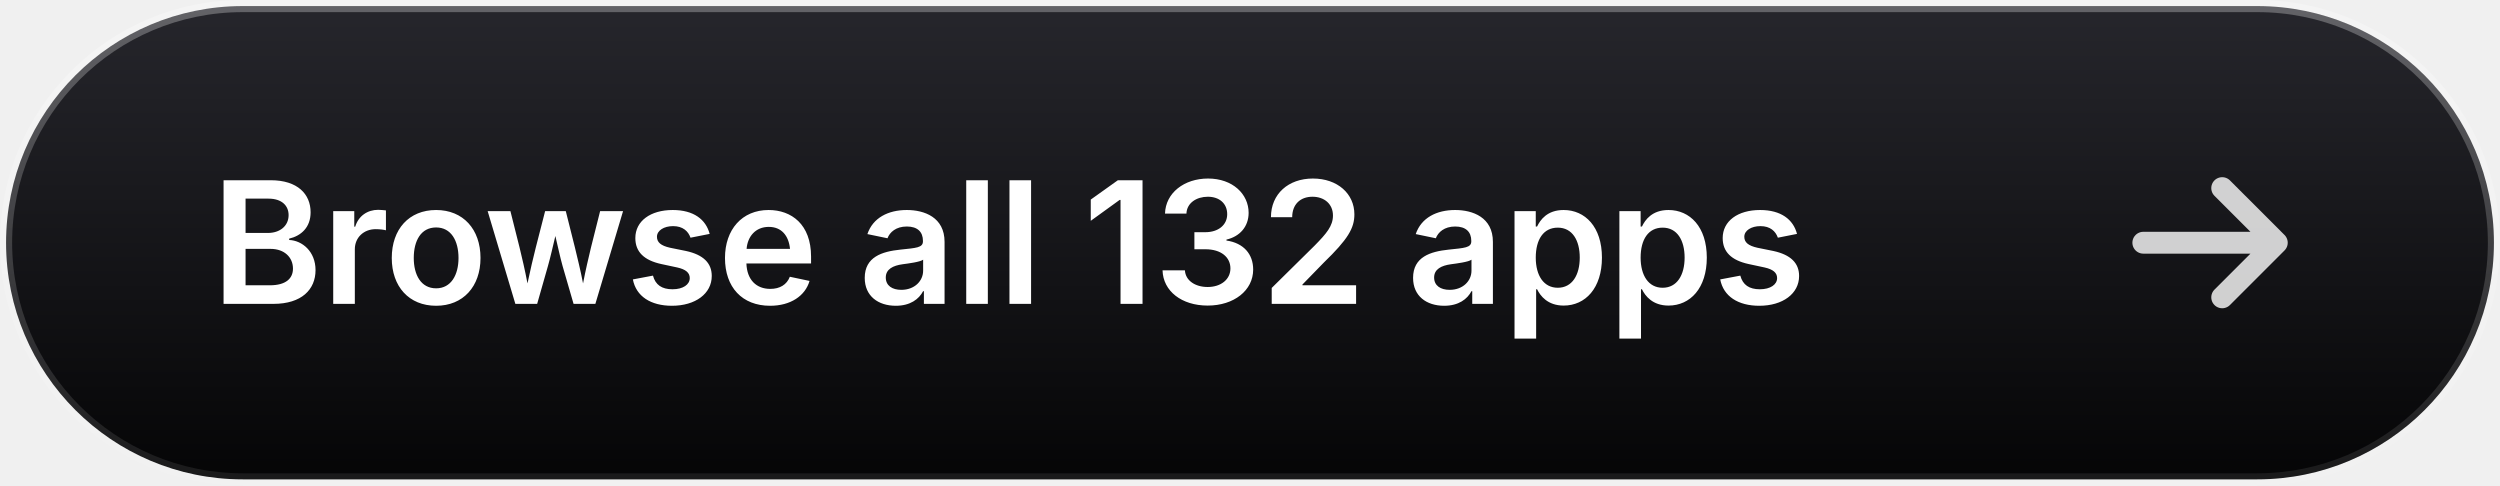
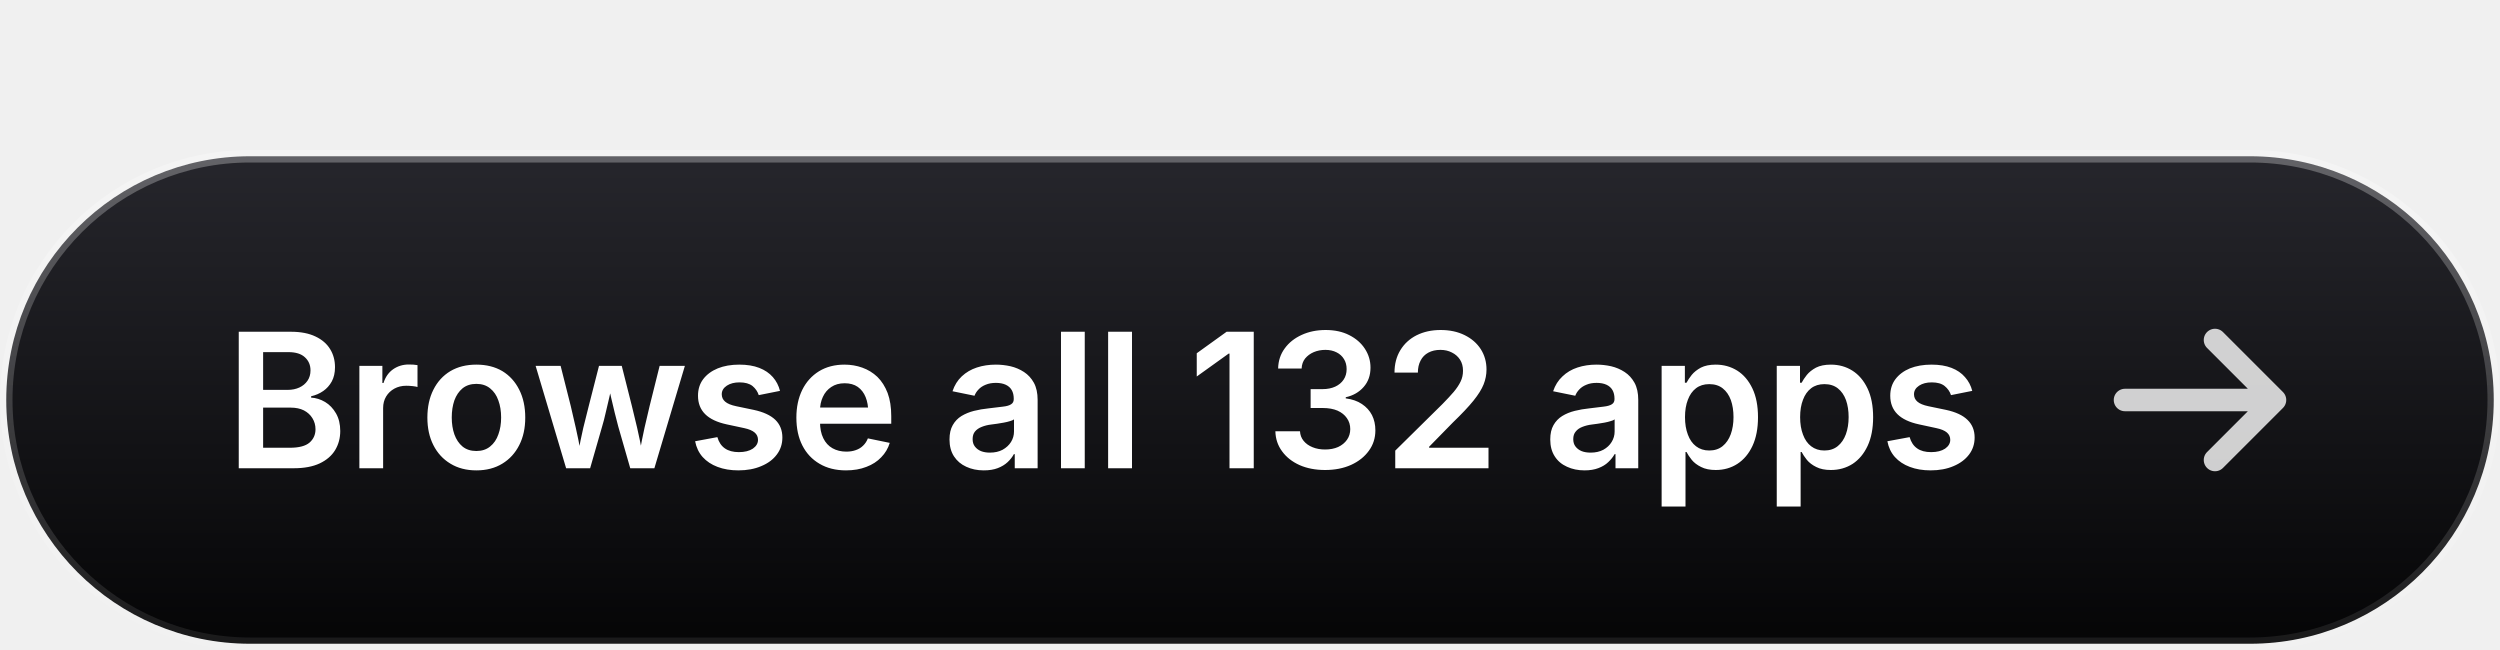
- <svg xmlns="http://www.w3.org/2000/svg" width="206" height="40" viewBox="0 0 206 40" role="img" aria-label="Browse all 132 apps">
+ <svg xmlns="http://www.w3.org/2000/svg" width="200" height="52" viewBox="0 0 200 52" role="img" aria-label="Browse all 132 apps">
  <defs>
    <linearGradient id="bg" x1="0" y1="0" x2="0" y2="1">
      <stop offset="0" stop-color="#26262c" />
      <stop offset="1" stop-color="#050506" />
    </linearGradient>
    <linearGradient id="edge" x1="0" y1="0" x2="0" y2="1">
      <stop offset="0" stop-color="#ffffff" stop-opacity="0.28" />
      <stop offset="1" stop-color="#ffffff" stop-opacity="0.08" />
    </linearGradient>
  </defs>
-   <rect x="0.5" y="0.5" width="205" height="39" rx="19.5" fill="url(#bg)" stroke="url(#edge)" />
-   <text x="17.391" y="25.04" fill="#ffffff" font-family="-apple-system,BlinkMacSystemFont,'Segoe UI',Inter,Helvetica,Arial,sans-serif" font-size="14" font-weight="600" letter-spacing="-0.1">Browse all 132 apps</text>
-   <path d="M176.609 20h11M183.109 15.5l4.5 4.5-4.5 4.5" stroke="#ffffff" stroke-opacity="0.8" stroke-width="1.8" fill="none" stroke-linecap="round" stroke-linejoin="round" />
+   <rect x="0.5" y="12.5" width="199" height="39" rx="19.5" fill="url(#bg)" stroke="url(#edge)" />
+   <path d="M170.00 32h12M177.20 27.20l4.80 4.80-4.80 4.80" stroke="#ffffff" stroke-opacity="0.8" stroke-width="1.8" fill="none" stroke-linecap="round" stroke-linejoin="round" />
+   <path d="M23.50 37.46L19.10 37.46L19.10 26.54L23.27 26.54Q24.45 26.54 25.24 26.92Q26.02 27.29 26.41 27.93Q26.80 28.56 26.80 29.38L26.80 29.38Q26.80 30.04 26.54 30.52Q26.28 30.99 25.86 31.28Q25.43 31.58 24.89 31.70L24.89 31.70L24.89 31.81Q25.47 31.84 26.01 32.16Q26.54 32.48 26.88 33.07Q27.22 33.66 27.22 34.48L27.22 34.48Q27.22 35.33 26.81 36.01Q26.40 36.68 25.58 37.07Q24.75 37.46 23.50 37.46L23.50 37.46ZM21.05 32.61L21.05 35.82L23.19 35.82Q24.28 35.82 24.76 35.41Q25.24 34.99 25.24 34.34L25.24 34.34Q25.24 33.85 24.99 33.45Q24.75 33.06 24.31 32.83Q23.87 32.61 23.26 32.61L23.26 32.61L21.05 32.61ZM21.05 28.17L21.05 31.19L23.02 31.19Q23.54 31.19 23.95 31.00Q24.36 30.81 24.60 30.46Q24.84 30.11 24.84 29.63L24.84 29.63Q24.84 28.99 24.39 28.58Q23.95 28.17 23.07 28.17L23.07 28.17L21.05 28.17ZM30.65 37.46L28.75 37.46L28.75 29.27L30.59 29.27L30.59 30.64L30.68 30.64Q30.90 29.93 31.45 29.54Q32.00 29.16 32.70 29.16L32.70 29.16Q32.86 29.16 33.06 29.17Q33.26 29.19 33.40 29.21L33.40 29.21L33.40 30.96Q33.28 30.92 33.02 30.89Q32.75 30.86 32.50 30.86L32.50 30.86Q31.97 30.86 31.55 31.09Q31.13 31.32 30.89 31.72Q30.65 32.12 30.65 32.64L30.65 32.64L30.65 37.46ZM38.11 37.63L38.11 37.63Q36.91 37.63 36.03 37.09Q35.15 36.56 34.67 35.61Q34.19 34.67 34.19 33.41L34.19 33.41Q34.19 32.13 34.67 31.18Q35.15 30.22 36.03 29.69Q36.91 29.17 38.11 29.17L38.11 29.17Q39.31 29.17 40.19 29.69Q41.06 30.22 41.54 31.18Q42.02 32.13 42.02 33.41L42.02 33.41Q42.02 34.67 41.54 35.61Q41.06 36.56 40.19 37.09Q39.31 37.63 38.11 37.63ZM38.11 36.08L38.11 36.08Q38.77 36.08 39.21 35.72Q39.66 35.36 39.87 34.75Q40.09 34.15 40.09 33.40L40.09 33.40Q40.09 32.64 39.87 32.04Q39.66 31.43 39.21 31.07Q38.77 30.71 38.11 30.71L38.11 30.71Q37.44 30.71 37.00 31.07Q36.57 31.43 36.35 32.03Q36.14 32.64 36.14 33.40L36.14 33.40Q36.14 34.15 36.35 34.75Q36.57 35.36 37.00 35.72Q37.44 36.08 38.11 36.08ZM47.21 37.46L45.29 37.46L42.85 29.27L44.85 29.27L45.66 32.48Q45.84 33.27 46.06 34.21Q46.28 35.16 46.48 36.31L46.48 36.31L46.24 36.31Q46.44 35.19 46.66 34.24Q46.89 33.29 47.10 32.48L47.10 32.48L47.92 29.27L49.74 29.27L50.55 32.48Q50.74 33.27 50.97 34.22Q51.19 35.17 51.40 36.31L51.40 36.31L51.15 36.31Q51.35 35.18 51.56 34.23Q51.77 33.29 51.97 32.48L51.97 32.48L52.77 29.27L54.79 29.27L52.35 37.46L50.42 37.46L49.46 34.12Q49.32 33.61 49.18 33.03Q49.04 32.45 48.90 31.85Q48.77 31.25 48.64 30.69L48.64 30.69L48.99 30.69Q48.86 31.25 48.73 31.85Q48.59 32.45 48.45 33.04Q48.32 33.63 48.17 34.12L48.17 34.12L47.21 37.46ZM59.07 37.63L59.07 37.63Q58.13 37.63 57.40 37.35Q56.68 37.08 56.21 36.56Q55.75 36.04 55.61 35.30L55.61 35.30L57.39 34.97Q57.56 35.57 57.99 35.87Q58.42 36.17 59.11 36.17L59.11 36.17Q59.81 36.17 60.23 35.89Q60.64 35.60 60.64 35.19L60.64 35.19Q60.64 34.83 60.37 34.60Q60.10 34.37 59.54 34.25L59.54 34.25L58.14 33.95Q56.98 33.70 56.41 33.13Q55.84 32.56 55.84 31.66L55.84 31.66Q55.84 30.89 56.25 30.34Q56.67 29.78 57.42 29.47Q58.16 29.17 59.14 29.17L59.14 29.17Q60.07 29.17 60.74 29.43Q61.41 29.69 61.83 30.17Q62.24 30.64 62.40 31.27L62.40 31.27L60.70 31.61Q60.56 31.18 60.20 30.88Q59.83 30.59 59.16 30.59L59.16 30.59Q58.55 30.59 58.15 30.85Q57.74 31.12 57.74 31.54L57.74 31.54Q57.74 31.90 58.01 32.13Q58.28 32.37 58.91 32.50L58.91 32.50L60.30 32.79Q61.46 33.04 62.03 33.59Q62.59 34.14 62.59 35.00L62.59 35.00Q62.59 35.78 62.14 36.37Q61.70 36.96 60.90 37.29Q60.11 37.63 59.07 37.63ZM67.68 37.63L67.68 37.63Q66.45 37.63 65.56 37.10Q64.67 36.58 64.19 35.64Q63.71 34.70 63.71 33.41L63.71 33.41Q63.71 32.15 64.18 31.19Q64.65 30.24 65.52 29.70Q66.39 29.17 67.56 29.17L67.56 29.17Q68.31 29.17 68.98 29.41Q69.66 29.65 70.19 30.15Q70.71 30.66 71.01 31.44Q71.30 32.22 71.30 33.30L71.30 33.30L71.30 33.90L64.61 33.90L64.61 32.60L70.36 32.60L69.46 32.98Q69.46 32.29 69.25 31.77Q69.04 31.25 68.62 30.95Q68.20 30.66 67.57 30.66L67.57 30.66Q66.94 30.66 66.50 30.96Q66.06 31.25 65.83 31.75Q65.60 32.24 65.60 32.85L65.60 32.85L65.60 33.74Q65.60 34.52 65.86 35.05Q66.12 35.59 66.60 35.86Q67.08 36.13 67.71 36.13L67.71 36.13Q68.12 36.13 68.46 36.01Q68.81 35.89 69.05 35.65Q69.30 35.41 69.43 35.07L69.43 35.07L71.18 35.43Q70.98 36.09 70.50 36.58Q70.03 37.08 69.31 37.35Q68.60 37.63 67.68 37.63ZM78.70 37.63L78.70 37.63Q77.92 37.63 77.30 37.34Q76.68 37.06 76.32 36.51Q75.96 35.96 75.96 35.16L75.96 35.16Q75.96 34.46 76.22 34.01Q76.48 33.55 76.92 33.28Q77.37 33.01 77.92 32.87Q78.48 32.73 79.08 32.67L79.08 32.67Q79.79 32.59 80.24 32.53Q80.69 32.48 80.89 32.34Q81.10 32.21 81.10 31.93L81.10 31.93L81.10 31.90Q81.10 31.49 80.94 31.21Q80.78 30.93 80.46 30.78Q80.14 30.63 79.67 30.63L79.67 30.63Q79.20 30.63 78.85 30.78Q78.50 30.92 78.28 31.16Q78.06 31.39 77.96 31.66L77.96 31.66L76.20 31.30Q76.44 30.58 76.94 30.11Q77.45 29.63 78.15 29.40Q78.85 29.17 79.67 29.17L79.67 29.17Q80.25 29.17 80.84 29.30Q81.43 29.44 81.92 29.76Q82.41 30.08 82.71 30.62Q83.01 31.17 83.01 31.99L83.01 31.99L83.01 37.46L81.18 37.46L81.18 36.33L81.11 36.33Q80.93 36.67 80.61 36.97Q80.29 37.27 79.82 37.45Q79.35 37.63 78.70 37.63ZM79.19 36.21L79.19 36.21Q79.78 36.21 80.21 35.98Q80.64 35.74 80.88 35.36Q81.12 34.97 81.12 34.52L81.12 34.52L81.12 33.55Q81.02 33.63 80.80 33.69Q80.58 33.76 80.30 33.81Q80.03 33.86 79.76 33.90Q79.49 33.93 79.31 33.96L79.31 33.96Q78.88 34.01 78.54 34.15Q78.20 34.28 78.00 34.52Q77.81 34.75 77.81 35.13L77.81 35.13Q77.81 35.49 77.99 35.72Q78.17 35.96 78.48 36.09Q78.79 36.21 79.19 36.21ZM84.88 26.54L86.78 26.54L86.78 37.46L84.88 37.46L84.88 26.54ZM88.65 26.54L90.56 26.54L90.56 37.46L88.65 37.46L88.65 26.54ZM98.13 26.54L100.30 26.54L100.30 37.46L98.36 37.46L98.36 28.29L98.29 28.29L95.74 30.12L95.74 28.26L98.13 26.54ZM106.01 37.60L106.01 37.60Q104.86 37.60 103.97 37.21Q103.08 36.81 102.57 36.11Q102.05 35.41 102.03 34.50L102.03 34.50L104.00 34.50Q104.02 34.94 104.29 35.27Q104.56 35.60 105.01 35.78Q105.45 35.96 106.01 35.96L106.01 35.96Q106.60 35.96 107.05 35.76Q107.50 35.55 107.76 35.18Q108.02 34.81 108.02 34.33L108.02 34.33Q108.02 33.83 107.75 33.45Q107.49 33.07 107.00 32.85Q106.51 32.64 105.81 32.64L105.81 32.64L104.85 32.64L104.85 31.13L105.81 31.13Q106.38 31.13 106.82 30.93Q107.25 30.73 107.49 30.37Q107.73 30.01 107.73 29.53L107.73 29.53Q107.73 29.07 107.52 28.73Q107.31 28.38 106.93 28.19Q106.54 27.99 106.03 27.99L106.03 27.99Q105.53 27.99 105.10 28.17Q104.68 28.35 104.41 28.68Q104.15 29.01 104.13 29.48L104.13 29.48L102.25 29.48Q102.27 28.56 102.78 27.87Q103.28 27.18 104.14 26.79Q104.99 26.40 106.05 26.40L106.05 26.40Q107.14 26.40 107.94 26.81Q108.75 27.22 109.19 27.90Q109.64 28.59 109.64 29.41L109.64 29.41Q109.64 30.34 109.09 30.96Q108.55 31.58 107.66 31.78L107.66 31.78L107.66 31.87Q108.43 31.97 108.95 32.32Q109.48 32.67 109.76 33.21Q110.03 33.75 110.03 34.43L110.03 34.43Q110.03 35.35 109.51 36.06Q108.99 36.78 108.09 37.19Q107.18 37.60 106.01 37.60ZM119.08 37.46L111.62 37.46L111.62 36.05L115.40 32.32Q115.94 31.77 116.30 31.35Q116.66 30.92 116.85 30.52Q117.04 30.13 117.04 29.66L117.04 29.66Q117.04 29.14 116.80 28.77Q116.56 28.40 116.15 28.20Q115.75 27.99 115.23 27.99L115.23 27.99Q114.68 27.99 114.27 28.21Q113.86 28.43 113.65 28.84Q113.43 29.25 113.43 29.81L113.43 29.81L111.56 29.81Q111.56 28.78 112.03 28.01Q112.50 27.24 113.33 26.82Q114.17 26.40 115.25 26.40L115.25 26.40Q116.34 26.40 117.17 26.81Q118.00 27.22 118.46 27.93Q118.92 28.65 118.92 29.56L118.92 29.56Q118.92 30.17 118.69 30.75Q118.46 31.33 117.88 32.05Q117.29 32.78 116.22 33.81L116.22 33.81L114.33 35.74L114.33 35.82L119.08 35.82L119.08 37.46ZM126.76 37.63L126.76 37.63Q125.98 37.63 125.36 37.34Q124.73 37.06 124.38 36.51Q124.02 35.96 124.02 35.16L124.02 35.16Q124.02 34.46 124.28 34.01Q124.54 33.55 124.98 33.28Q125.42 33.01 125.98 32.87Q126.54 32.73 127.14 32.67L127.14 32.67Q127.85 32.59 128.29 32.53Q128.74 32.48 128.95 32.34Q129.16 32.21 129.16 31.93L129.16 31.93L129.16 31.90Q129.16 31.49 129.00 31.21Q128.84 30.93 128.52 30.78Q128.20 30.63 127.73 30.63L127.73 30.63Q127.25 30.63 126.91 30.78Q126.56 30.92 126.34 31.16Q126.12 31.39 126.02 31.66L126.02 31.66L124.25 31.30Q124.49 30.58 125.00 30.11Q125.50 29.63 126.20 29.40Q126.90 29.17 127.72 29.17L127.72 29.17Q128.30 29.17 128.89 29.30Q129.48 29.44 129.97 29.76Q130.46 30.08 130.76 30.62Q131.06 31.17 131.06 31.99L131.06 31.99L131.06 37.46L129.24 37.46L129.24 36.33L129.17 36.33Q128.98 36.67 128.66 36.97Q128.35 37.27 127.87 37.45Q127.40 37.63 126.76 37.63ZM127.25 36.21L127.25 36.21Q127.84 36.21 128.27 35.98Q128.70 35.74 128.93 35.36Q129.17 34.97 129.17 34.52L129.17 34.52L129.17 33.55Q129.08 33.63 128.85 33.69Q128.63 33.76 128.36 33.81Q128.08 33.86 127.81 33.90Q127.55 33.93 127.36 33.96L127.36 33.96Q126.94 34.01 126.59 34.15Q126.25 34.28 126.06 34.52Q125.86 34.75 125.86 35.13L125.86 35.13Q125.86 35.49 126.04 35.72Q126.22 35.96 126.53 36.09Q126.84 36.21 127.25 36.21ZM134.84 40.52L132.93 40.52L132.93 29.27L134.79 29.27L134.79 30.62L134.92 30.62Q135.07 30.33 135.34 29.99Q135.61 29.66 136.07 29.41Q136.54 29.17 137.26 29.17L137.26 29.17Q138.21 29.17 138.98 29.65Q139.74 30.13 140.19 31.07Q140.64 32.01 140.64 33.38L140.64 33.38Q140.64 34.72 140.20 35.67Q139.76 36.61 138.99 37.11Q138.23 37.60 137.26 37.60L137.26 37.60Q136.56 37.60 136.09 37.36Q135.62 37.13 135.34 36.79Q135.07 36.45 134.92 36.16L134.92 36.16L134.84 36.16L134.84 40.52ZM136.74 36.04L136.74 36.04Q137.38 36.04 137.81 35.69Q138.24 35.34 138.46 34.74Q138.68 34.13 138.68 33.37L138.68 33.37Q138.68 32.61 138.47 32.01Q138.25 31.41 137.82 31.07Q137.39 30.73 136.74 30.73L136.74 30.73Q136.11 30.73 135.68 31.06Q135.25 31.39 135.03 31.98Q134.80 32.57 134.80 33.37L134.80 33.37Q134.80 34.17 135.03 34.77Q135.25 35.37 135.68 35.70Q136.12 36.04 136.74 36.04ZM144.05 40.52L142.14 40.52L142.14 29.27L144.00 29.27L144.00 30.62L144.13 30.62Q144.28 30.33 144.55 29.99Q144.82 29.66 145.28 29.41Q145.75 29.17 146.47 29.17L146.47 29.17Q147.43 29.17 148.19 29.65Q148.95 30.13 149.40 31.07Q149.85 32.01 149.85 33.38L149.85 33.38Q149.85 34.72 149.41 35.67Q148.97 36.61 148.21 37.11Q147.44 37.60 146.47 37.60L146.47 37.60Q145.77 37.60 145.30 37.36Q144.83 37.13 144.55 36.79Q144.28 36.45 144.13 36.16L144.13 36.16L144.05 36.16L144.05 40.52ZM145.95 36.04L145.95 36.04Q146.59 36.04 147.02 35.69Q147.45 35.34 147.67 34.74Q147.89 34.13 147.89 33.37L147.89 33.37Q147.89 32.61 147.68 32.01Q147.46 31.41 147.03 31.07Q146.60 30.73 145.95 30.73L145.95 30.73Q145.32 30.73 144.89 31.06Q144.46 31.39 144.24 31.98Q144.01 32.57 144.01 33.37L144.01 33.37Q144.01 34.17 144.24 34.77Q144.46 35.37 144.89 35.70Q145.33 36.04 145.95 36.04ZM154.45 37.63L154.45 37.63Q153.51 37.63 152.78 37.35Q152.06 37.08 151.59 36.56Q151.13 36.04 150.99 35.30L150.99 35.30L152.77 34.97Q152.94 35.57 153.37 35.87Q153.79 36.17 154.49 36.17L154.49 36.17Q155.19 36.17 155.61 35.89Q156.02 35.60 156.02 35.19L156.02 35.19Q156.02 34.83 155.75 34.60Q155.48 34.37 154.91 34.25L154.91 34.25L153.52 33.95Q152.36 33.70 151.79 33.13Q151.22 32.56 151.22 31.66L151.22 31.66Q151.22 30.89 151.63 30.34Q152.05 29.78 152.79 29.47Q153.54 29.17 154.52 29.17L154.52 29.17Q155.45 29.17 156.12 29.43Q156.79 29.69 157.20 30.17Q157.62 30.64 157.78 31.27L157.78 31.27L156.08 31.61Q155.94 31.18 155.57 30.88Q155.21 30.59 154.54 30.59L154.54 30.59Q153.93 30.59 153.53 30.85Q153.12 31.12 153.12 31.54L153.12 31.54Q153.12 31.90 153.39 32.13Q153.66 32.37 154.28 32.50L154.28 32.50L155.68 32.79Q156.84 33.04 157.40 33.59Q157.97 34.14 157.97 35.00L157.97 35.00Q157.97 35.78 157.52 36.37Q157.07 36.96 156.28 37.29Q155.49 37.63 154.45 37.63Z" fill="#ffffff" />
</svg>
